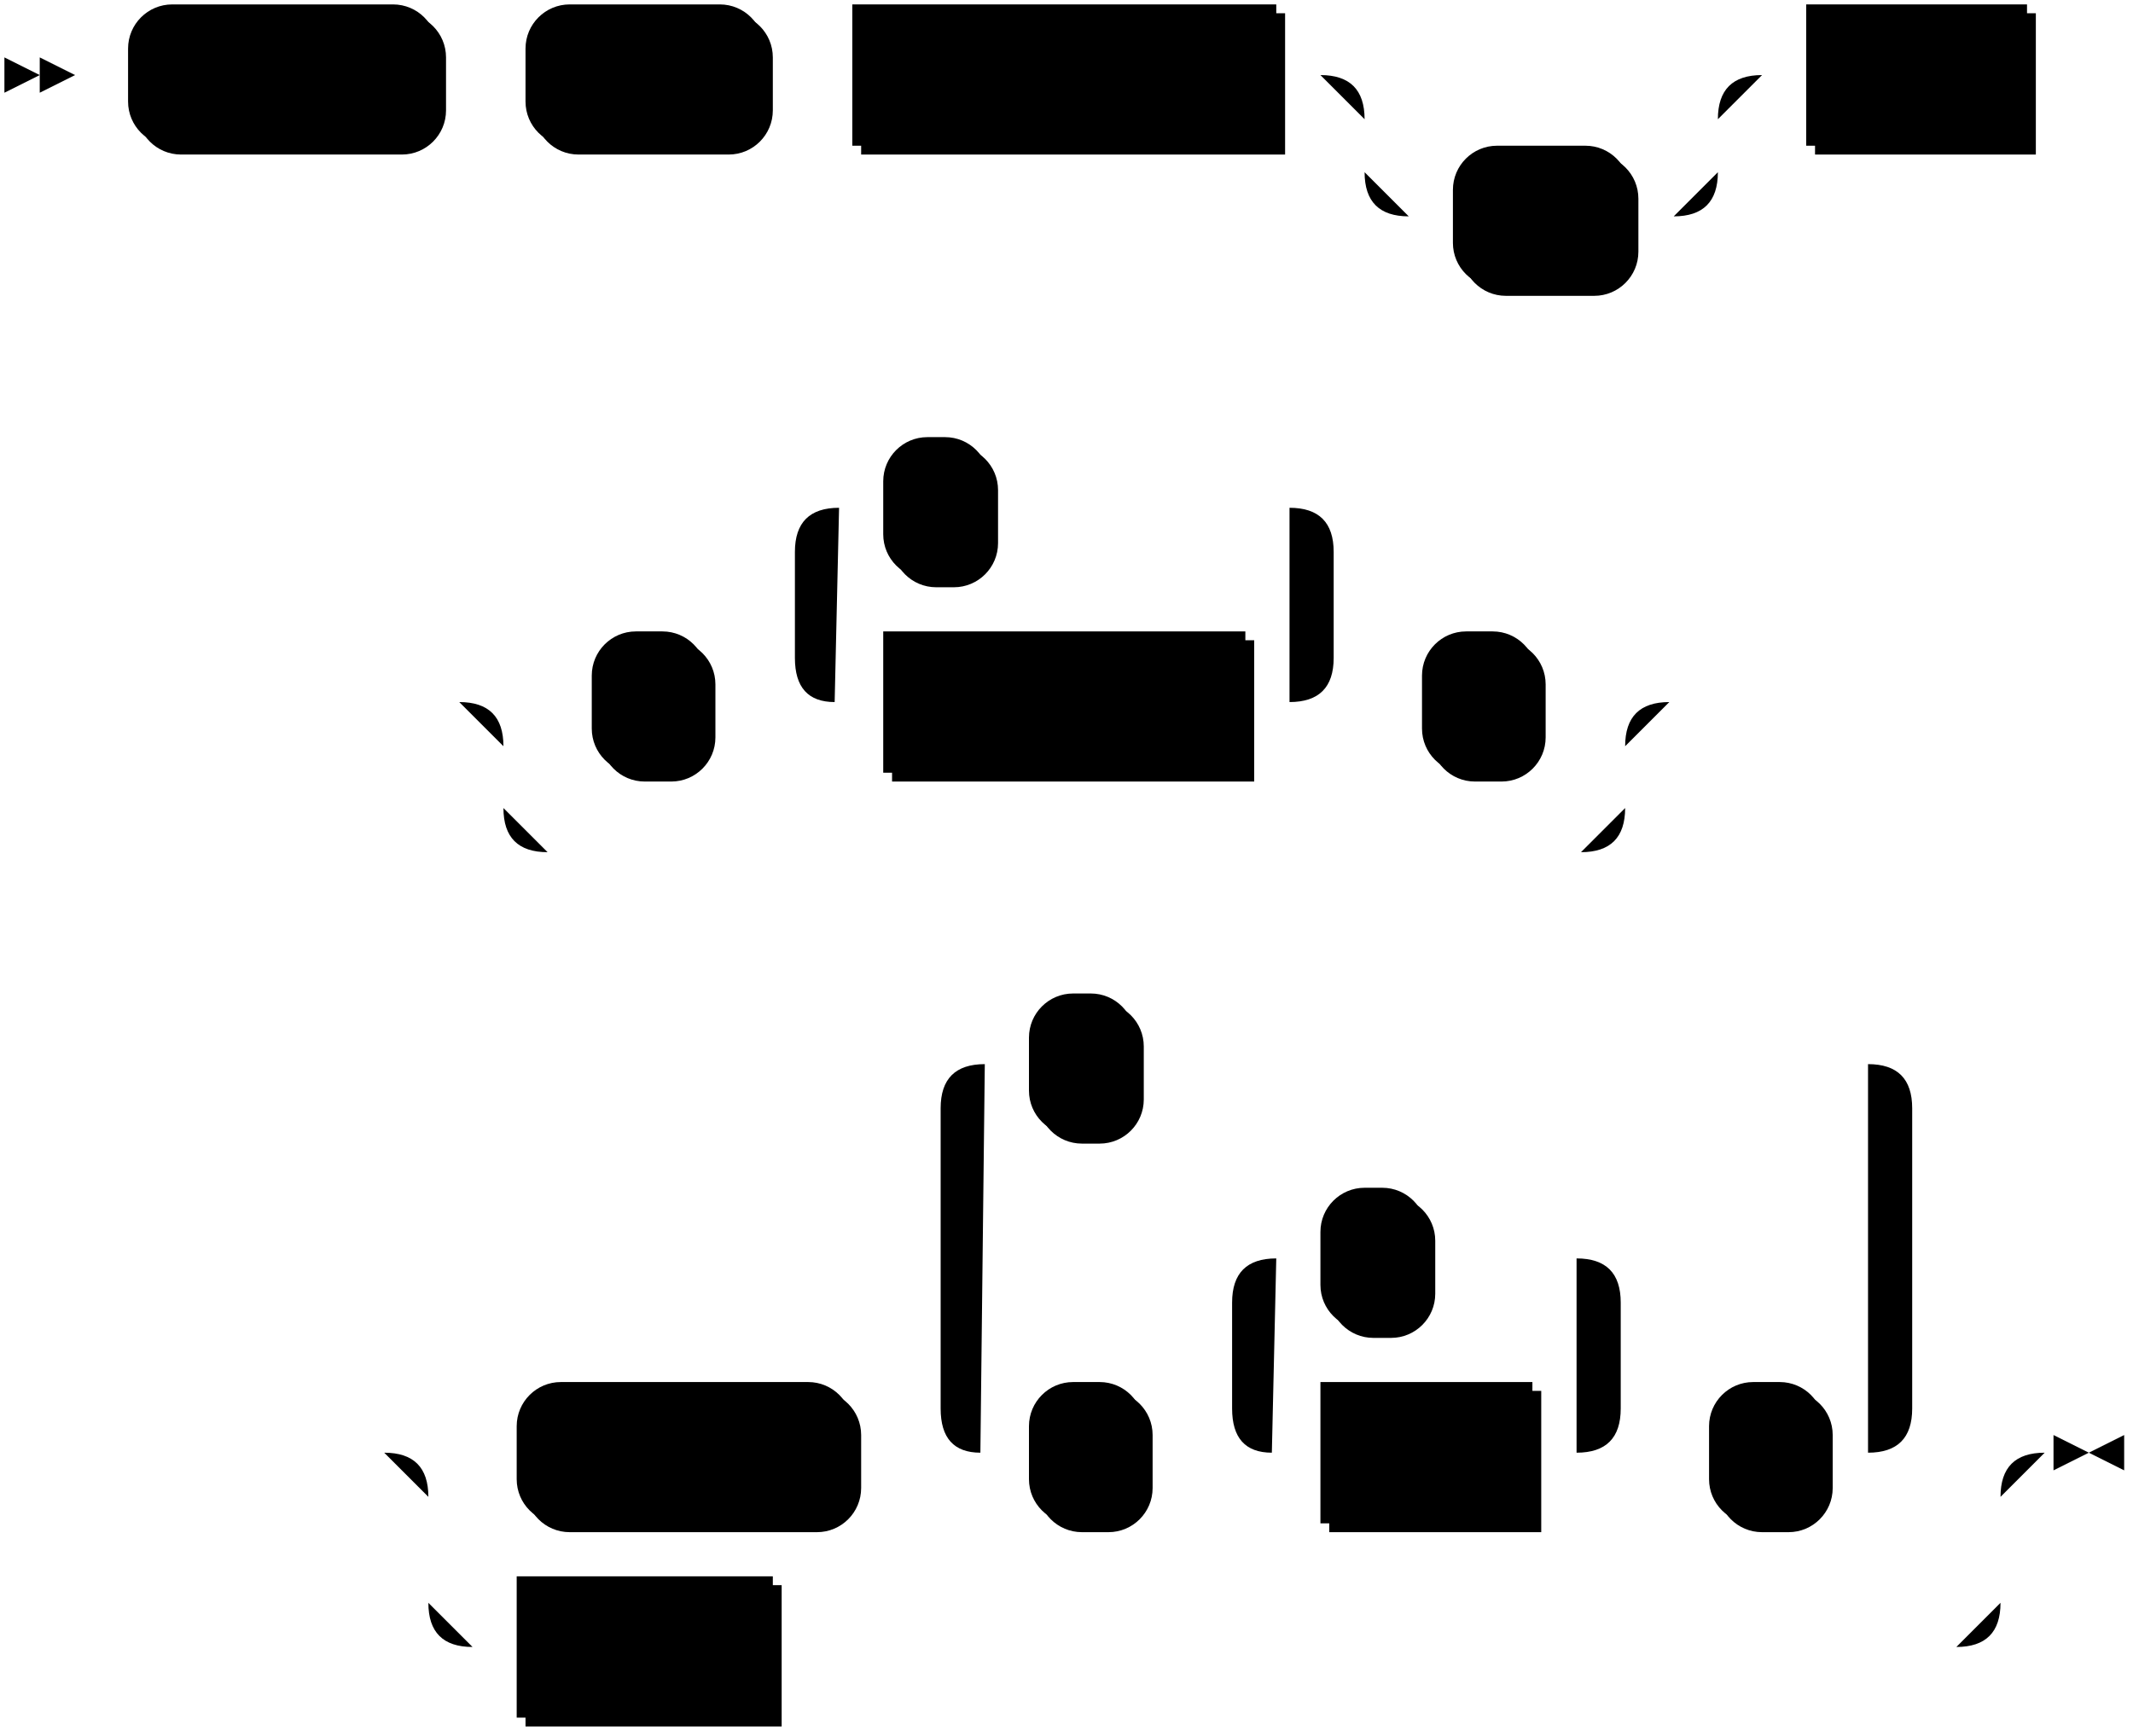
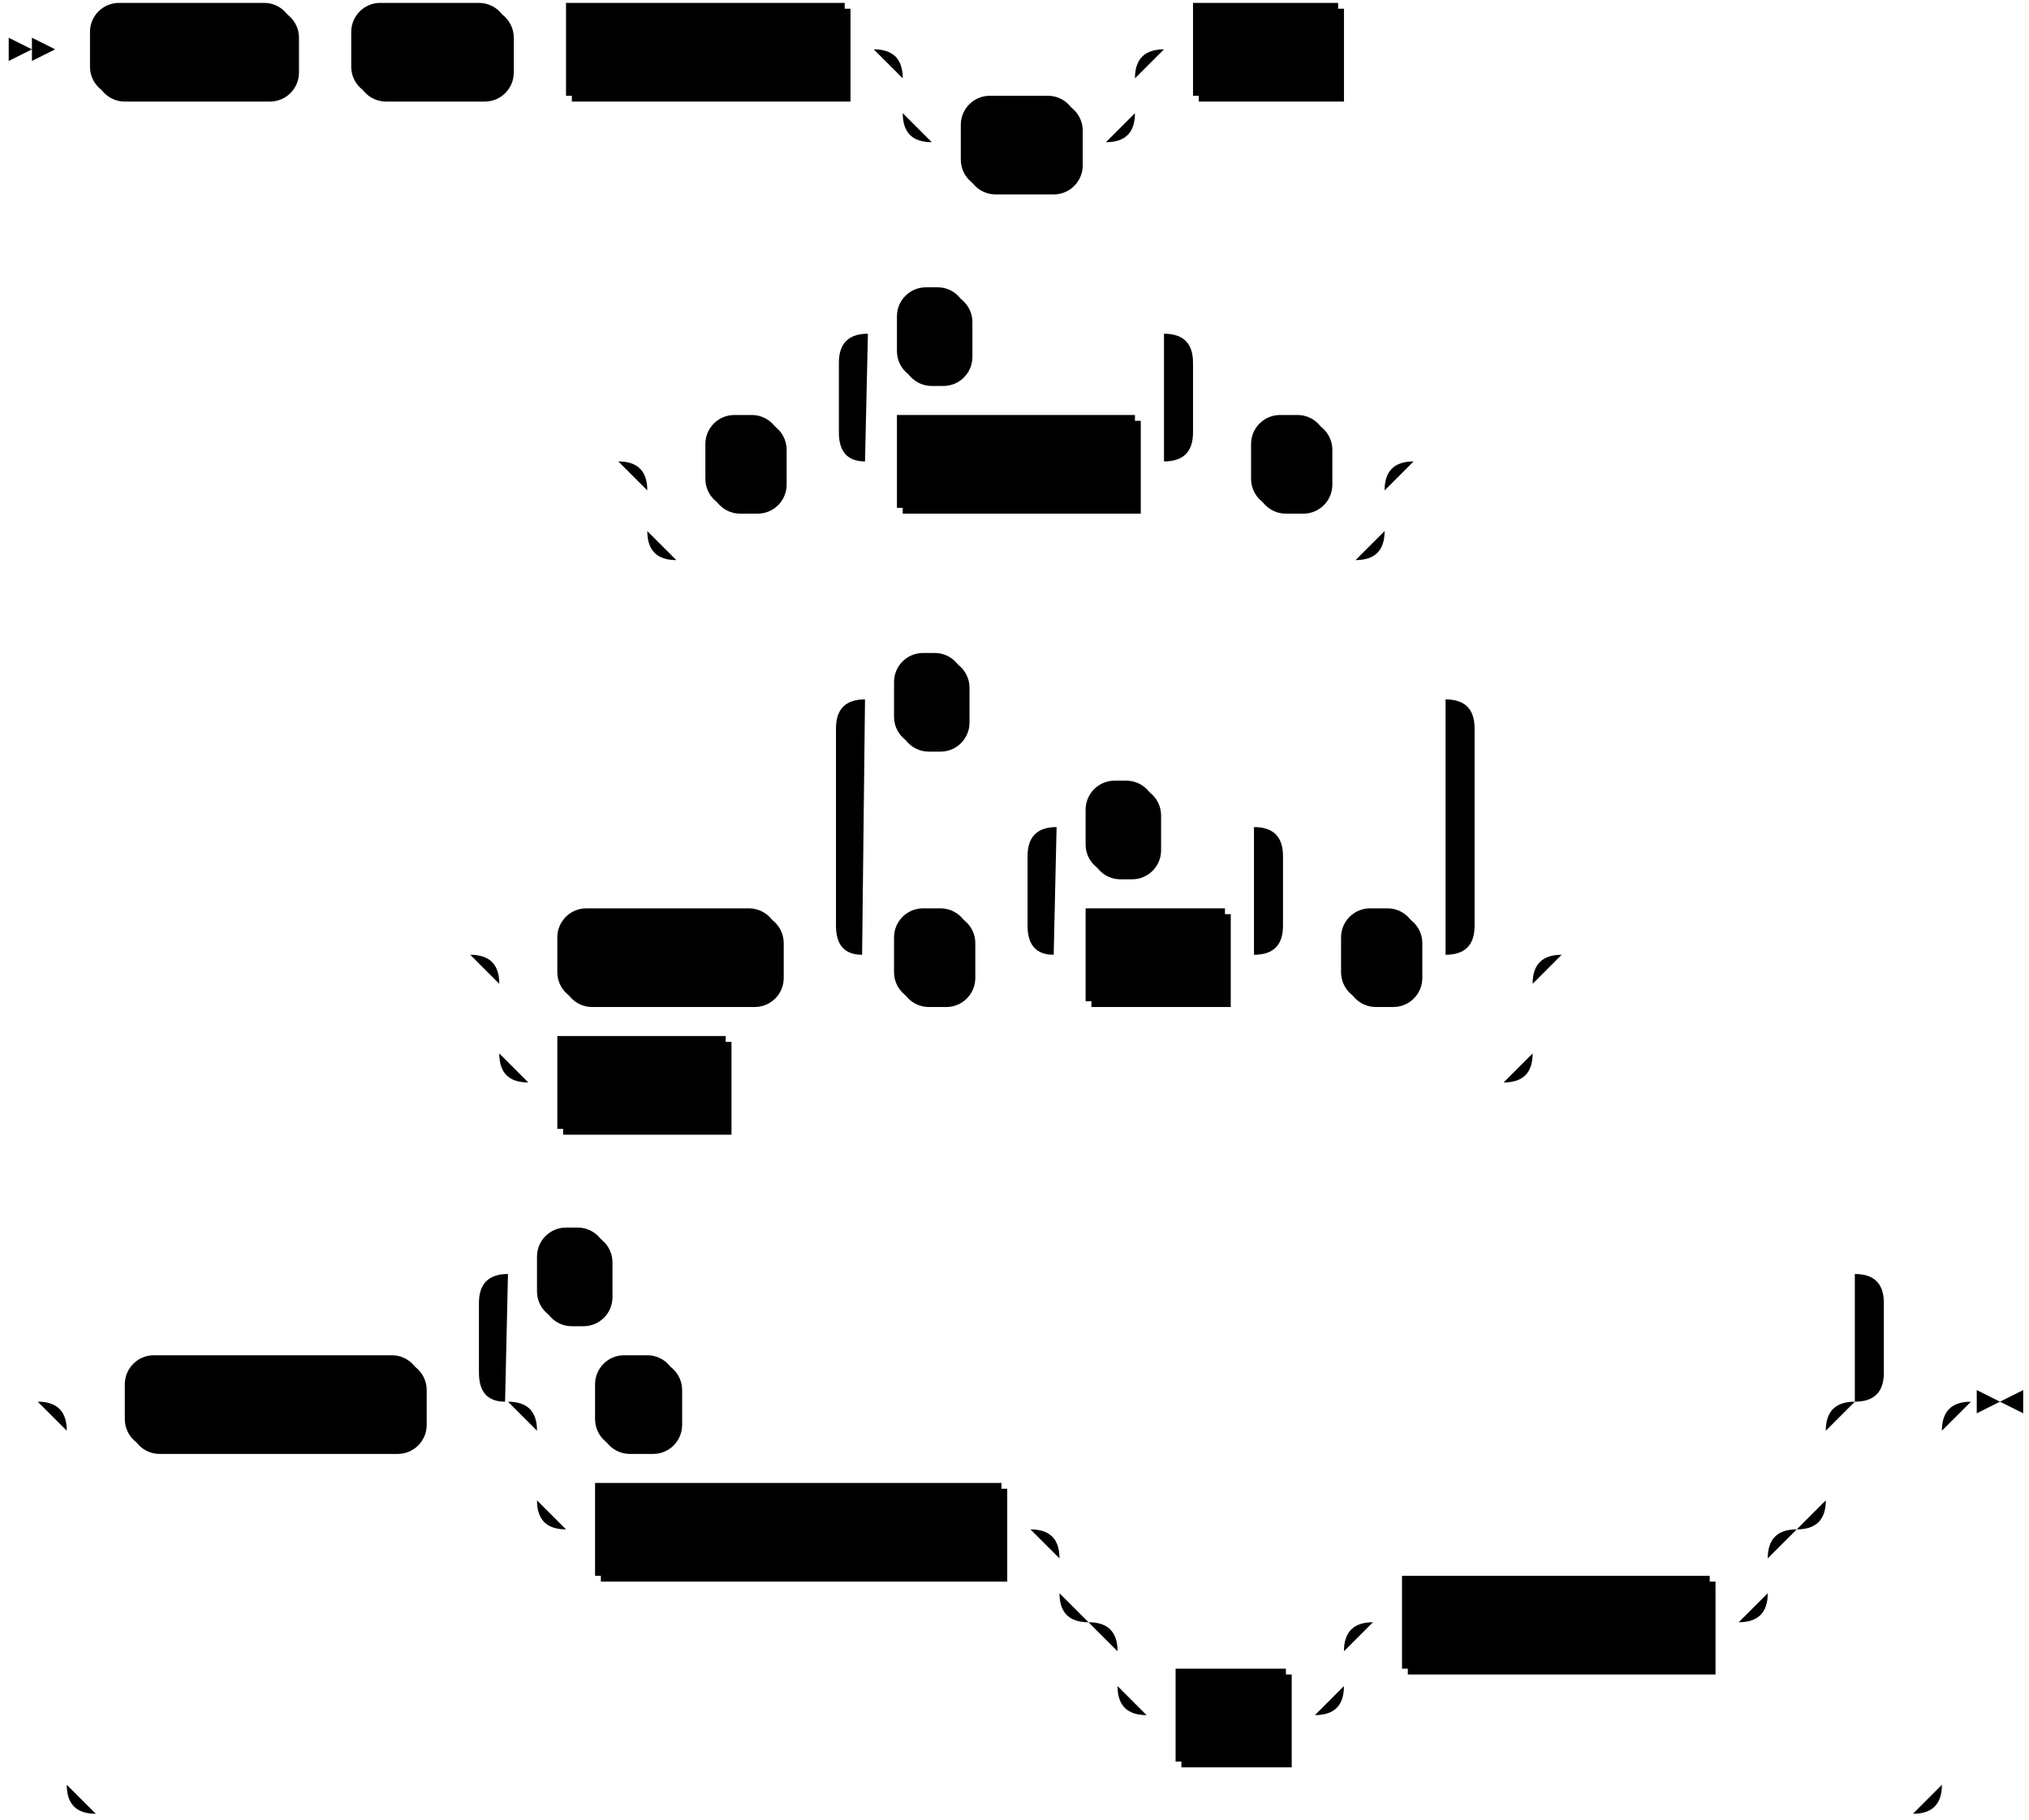
- <svg xmlns="http://www.w3.org/2000/svg" width="483" height="393">
-   <polygon points="9 17 1 13 1 21" />
-   <polygon points="17 17 9 13 9 21" />
-   <rect x="31" y="3" width="70" height="32" rx="10" />
-   <rect x="29" y="1" width="70" height="32" class="terminal" rx="10" />
-   <text class="terminal" x="39" y="21">INSERT</text>
-   <rect x="121" y="3" width="54" height="32" rx="10" />
-   <rect x="119" y="1" width="54" height="32" class="terminal" rx="10" />
-   <text class="terminal" x="129" y="21">INTO</text>
-   <rect x="195" y="3" width="96" height="32" />
-   <rect x="193" y="1" width="96" height="32" class="nonterminal" />
-   <text class="nonterminal" x="203" y="21">table_name</text>
-   <rect x="331" y="35" width="40" height="32" rx="10" />
-   <rect x="329" y="33" width="40" height="32" class="terminal" rx="10" />
-   <text class="terminal" x="339" y="53">AS</text>
-   <rect x="411" y="3" width="50" height="32" />
-   <rect x="409" y="1" width="50" height="32" class="nonterminal" />
-   <text class="nonterminal" x="419" y="21">alias</text>
-   <rect x="136" y="145" width="26" height="32" rx="10" />
-   <rect x="134" y="143" width="26" height="32" class="terminal" rx="10" />
-   <text class="terminal" x="144" y="163">(</text>
-   <rect x="202" y="145" width="82" height="32" />
-   <rect x="200" y="143" width="82" height="32" class="nonterminal" />
-   <text class="nonterminal" x="210" y="163">col_name</text>
-   <rect x="202" y="101" width="24" height="32" rx="10" />
-   <rect x="200" y="99" width="24" height="32" class="terminal" rx="10" />
-   <text class="terminal" x="210" y="119">,</text>
-   <rect x="324" y="145" width="26" height="32" rx="10" />
-   <rect x="322" y="143" width="26" height="32" class="terminal" rx="10" />
-   <text class="terminal" x="332" y="163">)</text>
-   <rect x="119" y="315" width="76" height="32" rx="10" />
-   <rect x="117" y="313" width="76" height="32" class="terminal" rx="10" />
-   <text class="terminal" x="127" y="333">VALUES</text>
-   <rect x="235" y="315" width="26" height="32" rx="10" />
-   <rect x="233" y="313" width="26" height="32" class="terminal" rx="10" />
-   <text class="terminal" x="243" y="333">(</text>
-   <rect x="301" y="315" width="48" height="32" />
-   <rect x="299" y="313" width="48" height="32" class="nonterminal" />
-   <text class="nonterminal" x="309" y="333">expr</text>
-   <rect x="301" y="271" width="24" height="32" rx="10" />
-   <rect x="299" y="269" width="24" height="32" class="terminal" rx="10" />
-   <text class="terminal" x="309" y="289">,</text>
-   <rect x="389" y="315" width="26" height="32" rx="10" />
-   <rect x="387" y="313" width="26" height="32" class="terminal" rx="10" />
-   <text class="terminal" x="397" y="333">)</text>
-   <rect x="235" y="227" width="24" height="32" rx="10" />
-   <rect x="233" y="225" width="24" height="32" class="terminal" rx="10" />
-   <text class="terminal" x="243" y="245">,</text>
-   <rect x="119" y="359" width="58" height="32" />
-   <rect x="117" y="357" width="58" height="32" class="nonterminal" />
-   <text class="nonterminal" x="127" y="377">query</text>
-   <path class="line" d="m17 17 h2 m0 0 h10 m70 0 h10 m0 0 h10 m54 0 h10 m0 0 h10 m96 0 h10 m20 0 h10 m0 0 h50 m-80 0 h20 m60 0 h20 m-100 0 q10 0 10 10 m80 0 q0 -10 10 -10 m-90 10 v12 m80 0 v-12 m-80 12 q0 10 10 10 m60 0 q10 0 10 -10 m-70 10 h10 m40 0 h10 m20 -32 h10 m50 0 h10 m2 0 l2 0 m2 0 l2 0 m2 0 l2 0 m-389 142 l2 0 m2 0 l2 0 m2 0 l2 0 m22 0 h10 m26 0 h10 m20 0 h10 m82 0 h10 m-122 0 l20 0 m-1 0 q-9 0 -9 -10 l0 -24 q0 -10 10 -10 m102 44 l20 0 m-20 0 q10 0 10 -10 l0 -24 q0 -10 -10 -10 m-102 0 h10 m24 0 h10 m0 0 h58 m20 44 h10 m26 0 h10 m-254 0 h20 m234 0 h20 m-274 0 q10 0 10 10 m254 0 q0 -10 10 -10 m-264 10 v14 m254 0 v-14 m-254 14 q0 10 10 10 m234 0 q10 0 10 -10 m-244 10 h10 m0 0 h224 m22 -34 l2 0 m2 0 l2 0 m2 0 l2 0 m-315 170 l2 0 m2 0 l2 0 m2 0 l2 0 m22 0 h10 m76 0 h10 m20 0 h10 m26 0 h10 m20 0 h10 m48 0 h10 m-88 0 l20 0 m-1 0 q-9 0 -9 -10 l0 -24 q0 -10 10 -10 m68 44 l20 0 m-20 0 q10 0 10 -10 l0 -24 q0 -10 -10 -10 m-68 0 h10 m24 0 h10 m0 0 h24 m20 44 h10 m26 0 h10 m-220 0 l20 0 m-1 0 q-9 0 -9 -10 l0 -68 q0 -10 10 -10 m200 88 l20 0 m-20 0 q10 0 10 -10 l0 -68 q0 -10 -10 -10 m-200 0 h10 m24 0 h10 m0 0 h156 m-336 88 h20 m336 0 h20 m-376 0 q10 0 10 10 m356 0 q0 -10 10 -10 m-366 10 v24 m356 0 v-24 m-356 24 q0 10 10 10 m336 0 q10 0 10 -10 m-346 10 h10 m58 0 h10 m0 0 h258 m23 -44 h-3" />
-   <polygon points="473 329 481 325 481 333" />
-   <polygon points="473 329 465 325 465 333" />
+ <svg xmlns="http://www.w3.org/2000/svg" width="699" height="627">
+   <polygon points="11 17 3 13 3 21" />
+   <polygon points="19 17 11 13 11 21" />
+   <rect x="33" y="3" width="70" height="32" rx="10" />
+   <rect x="31" y="1" width="70" height="32" class="terminal" rx="10" />
+   <text class="terminal" x="41" y="21">INSERT</text>
+   <rect x="123" y="3" width="54" height="32" rx="10" />
+   <rect x="121" y="1" width="54" height="32" class="terminal" rx="10" />
+   <text class="terminal" x="131" y="21">INTO</text>
+   <rect x="197" y="3" width="96" height="32" />
+   <rect x="195" y="1" width="96" height="32" class="nonterminal" />
+   <text class="nonterminal" x="205" y="21">table_name</text>
+   <rect x="333" y="35" width="40" height="32" rx="10" />
+   <rect x="331" y="33" width="40" height="32" class="terminal" rx="10" />
+   <text class="terminal" x="341" y="53">AS</text>
+   <rect x="413" y="3" width="50" height="32" />
+   <rect x="411" y="1" width="50" height="32" class="nonterminal" />
+   <text class="nonterminal" x="421" y="21">alias</text>
+   <rect x="245" y="145" width="26" height="32" rx="10" />
+   <rect x="243" y="143" width="26" height="32" class="terminal" rx="10" />
+   <text class="terminal" x="253" y="163">(</text>
+   <rect x="311" y="145" width="82" height="32" />
+   <rect x="309" y="143" width="82" height="32" class="nonterminal" />
+   <text class="nonterminal" x="319" y="163">col_name</text>
+   <rect x="311" y="101" width="24" height="32" rx="10" />
+   <rect x="309" y="99" width="24" height="32" class="terminal" rx="10" />
+   <text class="terminal" x="319" y="119">,</text>
+   <rect x="433" y="145" width="26" height="32" rx="10" />
+   <rect x="431" y="143" width="26" height="32" class="terminal" rx="10" />
+   <text class="terminal" x="441" y="163">)</text>
+   <rect x="194" y="315" width="76" height="32" rx="10" />
+   <rect x="192" y="313" width="76" height="32" class="terminal" rx="10" />
+   <text class="terminal" x="202" y="333">VALUES</text>
+   <rect x="310" y="315" width="26" height="32" rx="10" />
+   <rect x="308" y="313" width="26" height="32" class="terminal" rx="10" />
+   <text class="terminal" x="318" y="333">(</text>
+   <rect x="376" y="315" width="48" height="32" />
+   <rect x="374" y="313" width="48" height="32" class="nonterminal" />
+   <text class="nonterminal" x="384" y="333">expr</text>
+   <rect x="376" y="271" width="24" height="32" rx="10" />
+   <rect x="374" y="269" width="24" height="32" class="terminal" rx="10" />
+   <text class="terminal" x="384" y="289">,</text>
+   <rect x="464" y="315" width="26" height="32" rx="10" />
+   <rect x="462" y="313" width="26" height="32" class="terminal" rx="10" />
+   <text class="terminal" x="472" y="333">)</text>
+   <rect x="310" y="227" width="24" height="32" rx="10" />
+   <rect x="308" y="225" width="24" height="32" class="terminal" rx="10" />
+   <text class="terminal" x="318" y="245">,</text>
+   <rect x="194" y="359" width="58" height="32" />
+   <rect x="192" y="357" width="58" height="32" class="nonterminal" />
+   <text class="nonterminal" x="202" y="377">query</text>
+   <rect x="45" y="469" width="102" height="32" rx="10" />
+   <rect x="43" y="467" width="102" height="32" class="terminal" rx="10" />
+   <text class="terminal" x="53" y="487">RETURNING</text>
+   <rect x="207" y="469" width="28" height="32" rx="10" />
+   <rect x="205" y="467" width="28" height="32" class="terminal" rx="10" />
+   <text class="terminal" x="215" y="487">*</text>
+   <rect x="207" y="513" width="140" height="32" />
+   <rect x="205" y="511" width="140" height="32" class="nonterminal" />
+   <text class="nonterminal" x="215" y="531">output_expression</text>
+   <rect x="407" y="577" width="38" height="32" />
+   <rect x="405" y="575" width="38" height="32" class="nonterminal" />
+   <text class="nonterminal" x="415" y="595">AS</text>
+   <rect x="485" y="545" width="106" height="32" />
+   <rect x="483" y="543" width="106" height="32" class="nonterminal" />
+   <text class="nonterminal" x="493" y="563">output_name</text>
+   <rect x="187" y="425" width="24" height="32" rx="10" />
+   <rect x="185" y="423" width="24" height="32" class="terminal" rx="10" />
+   <text class="terminal" x="195" y="443">,</text>
+   <path class="line" d="m19 17 h2 m0 0 h10 m70 0 h10 m0 0 h10 m54 0 h10 m0 0 h10 m96 0 h10 m20 0 h10 m0 0 h50 m-80 0 h20 m60 0 h20 m-100 0 q10 0 10 10 m80 0 q0 -10 10 -10 m-90 10 v12 m80 0 v-12 m-80 12 q0 10 10 10 m60 0 q10 0 10 -10 m-70 10 h10 m40 0 h10 m20 -32 h10 m50 0 h10 m2 0 l2 0 m2 0 l2 0 m2 0 l2 0 m-282 142 l2 0 m2 0 l2 0 m2 0 l2 0 m22 0 h10 m26 0 h10 m20 0 h10 m82 0 h10 m-122 0 l20 0 m-1 0 q-9 0 -9 -10 l0 -24 q0 -10 10 -10 m102 44 l20 0 m-20 0 q10 0 10 -10 l0 -24 q0 -10 -10 -10 m-102 0 h10 m24 0 h10 m0 0 h58 m20 44 h10 m26 0 h10 m-254 0 h20 m234 0 h20 m-274 0 q10 0 10 10 m254 0 q0 -10 10 -10 m-264 10 v14 m254 0 v-14 m-254 14 q0 10 10 10 m234 0 q10 0 10 -10 m-244 10 h10 m0 0 h224 m22 -34 l2 0 m2 0 l2 0 m2 0 l2 0 m-349 170 l2 0 m2 0 l2 0 m2 0 l2 0 m22 0 h10 m76 0 h10 m20 0 h10 m26 0 h10 m20 0 h10 m48 0 h10 m-88 0 l20 0 m-1 0 q-9 0 -9 -10 l0 -24 q0 -10 10 -10 m68 44 l20 0 m-20 0 q10 0 10 -10 l0 -24 q0 -10 -10 -10 m-68 0 h10 m24 0 h10 m0 0 h24 m20 44 h10 m26 0 h10 m-220 0 l20 0 m-1 0 q-9 0 -9 -10 l0 -68 q0 -10 10 -10 m200 88 l20 0 m-20 0 q10 0 10 -10 l0 -68 q0 -10 -10 -10 m-200 0 h10 m24 0 h10 m0 0 h156 m-336 88 h20 m336 0 h20 m-376 0 q10 0 10 10 m356 0 q0 -10 10 -10 m-366 10 v24 m356 0 v-24 m-356 24 q0 10 10 10 m336 0 q10 0 10 -10 m-346 10 h10 m58 0 h10 m0 0 h258 m22 -44 l2 0 m2 0 l2 0 m2 0 l2 0 m-549 154 l2 0 m2 0 l2 0 m2 0 l2 0 m22 0 h10 m102 0 h10 m40 0 h10 m28 0 h10 m0 0 h376 m-444 0 h20 m424 0 h20 m-464 0 q10 0 10 10 m444 0 q0 -10 10 -10 m-454 10 v24 m444 0 v-24 m-444 24 q0 10 10 10 m424 0 q10 0 10 -10 m-434 10 h10 m140 0 h10 m20 0 h10 m0 0 h214 m-244 0 h20 m224 0 h20 m-264 0 q10 0 10 10 m244 0 q0 -10 10 -10 m-254 10 v12 m244 0 v-12 m-244 12 q0 10 10 10 m224 0 q10 0 10 -10 m-214 10 h10 m0 0 h48 m-78 0 h20 m58 0 h20 m-98 0 q10 0 10 10 m78 0 q0 -10 10 -10 m-88 10 v12 m78 0 v-12 m-78 12 q0 10 10 10 m58 0 q10 0 10 -10 m-68 10 h10 m38 0 h10 m20 -32 h10 m106 0 h10 m-444 -76 l20 0 m-1 0 q-9 0 -9 -10 l0 -24 q0 -10 10 -10 m464 44 l20 0 m-20 0 q10 0 10 -10 l0 -24 q0 -10 -10 -10 m-464 0 h10 m24 0 h10 m0 0 h420 m-626 44 h20 m626 0 h20 m-666 0 q10 0 10 10 m646 0 q0 -10 10 -10 m-656 10 v122 m646 0 v-122 m-646 122 q0 10 10 10 m626 0 q10 0 10 -10 m-636 10 h10 m0 0 h616 m23 -142 h-3" />
+   <polygon points="689 483 697 479 697 487" />
+   <polygon points="689 483 681 479 681 487" />
</svg>
